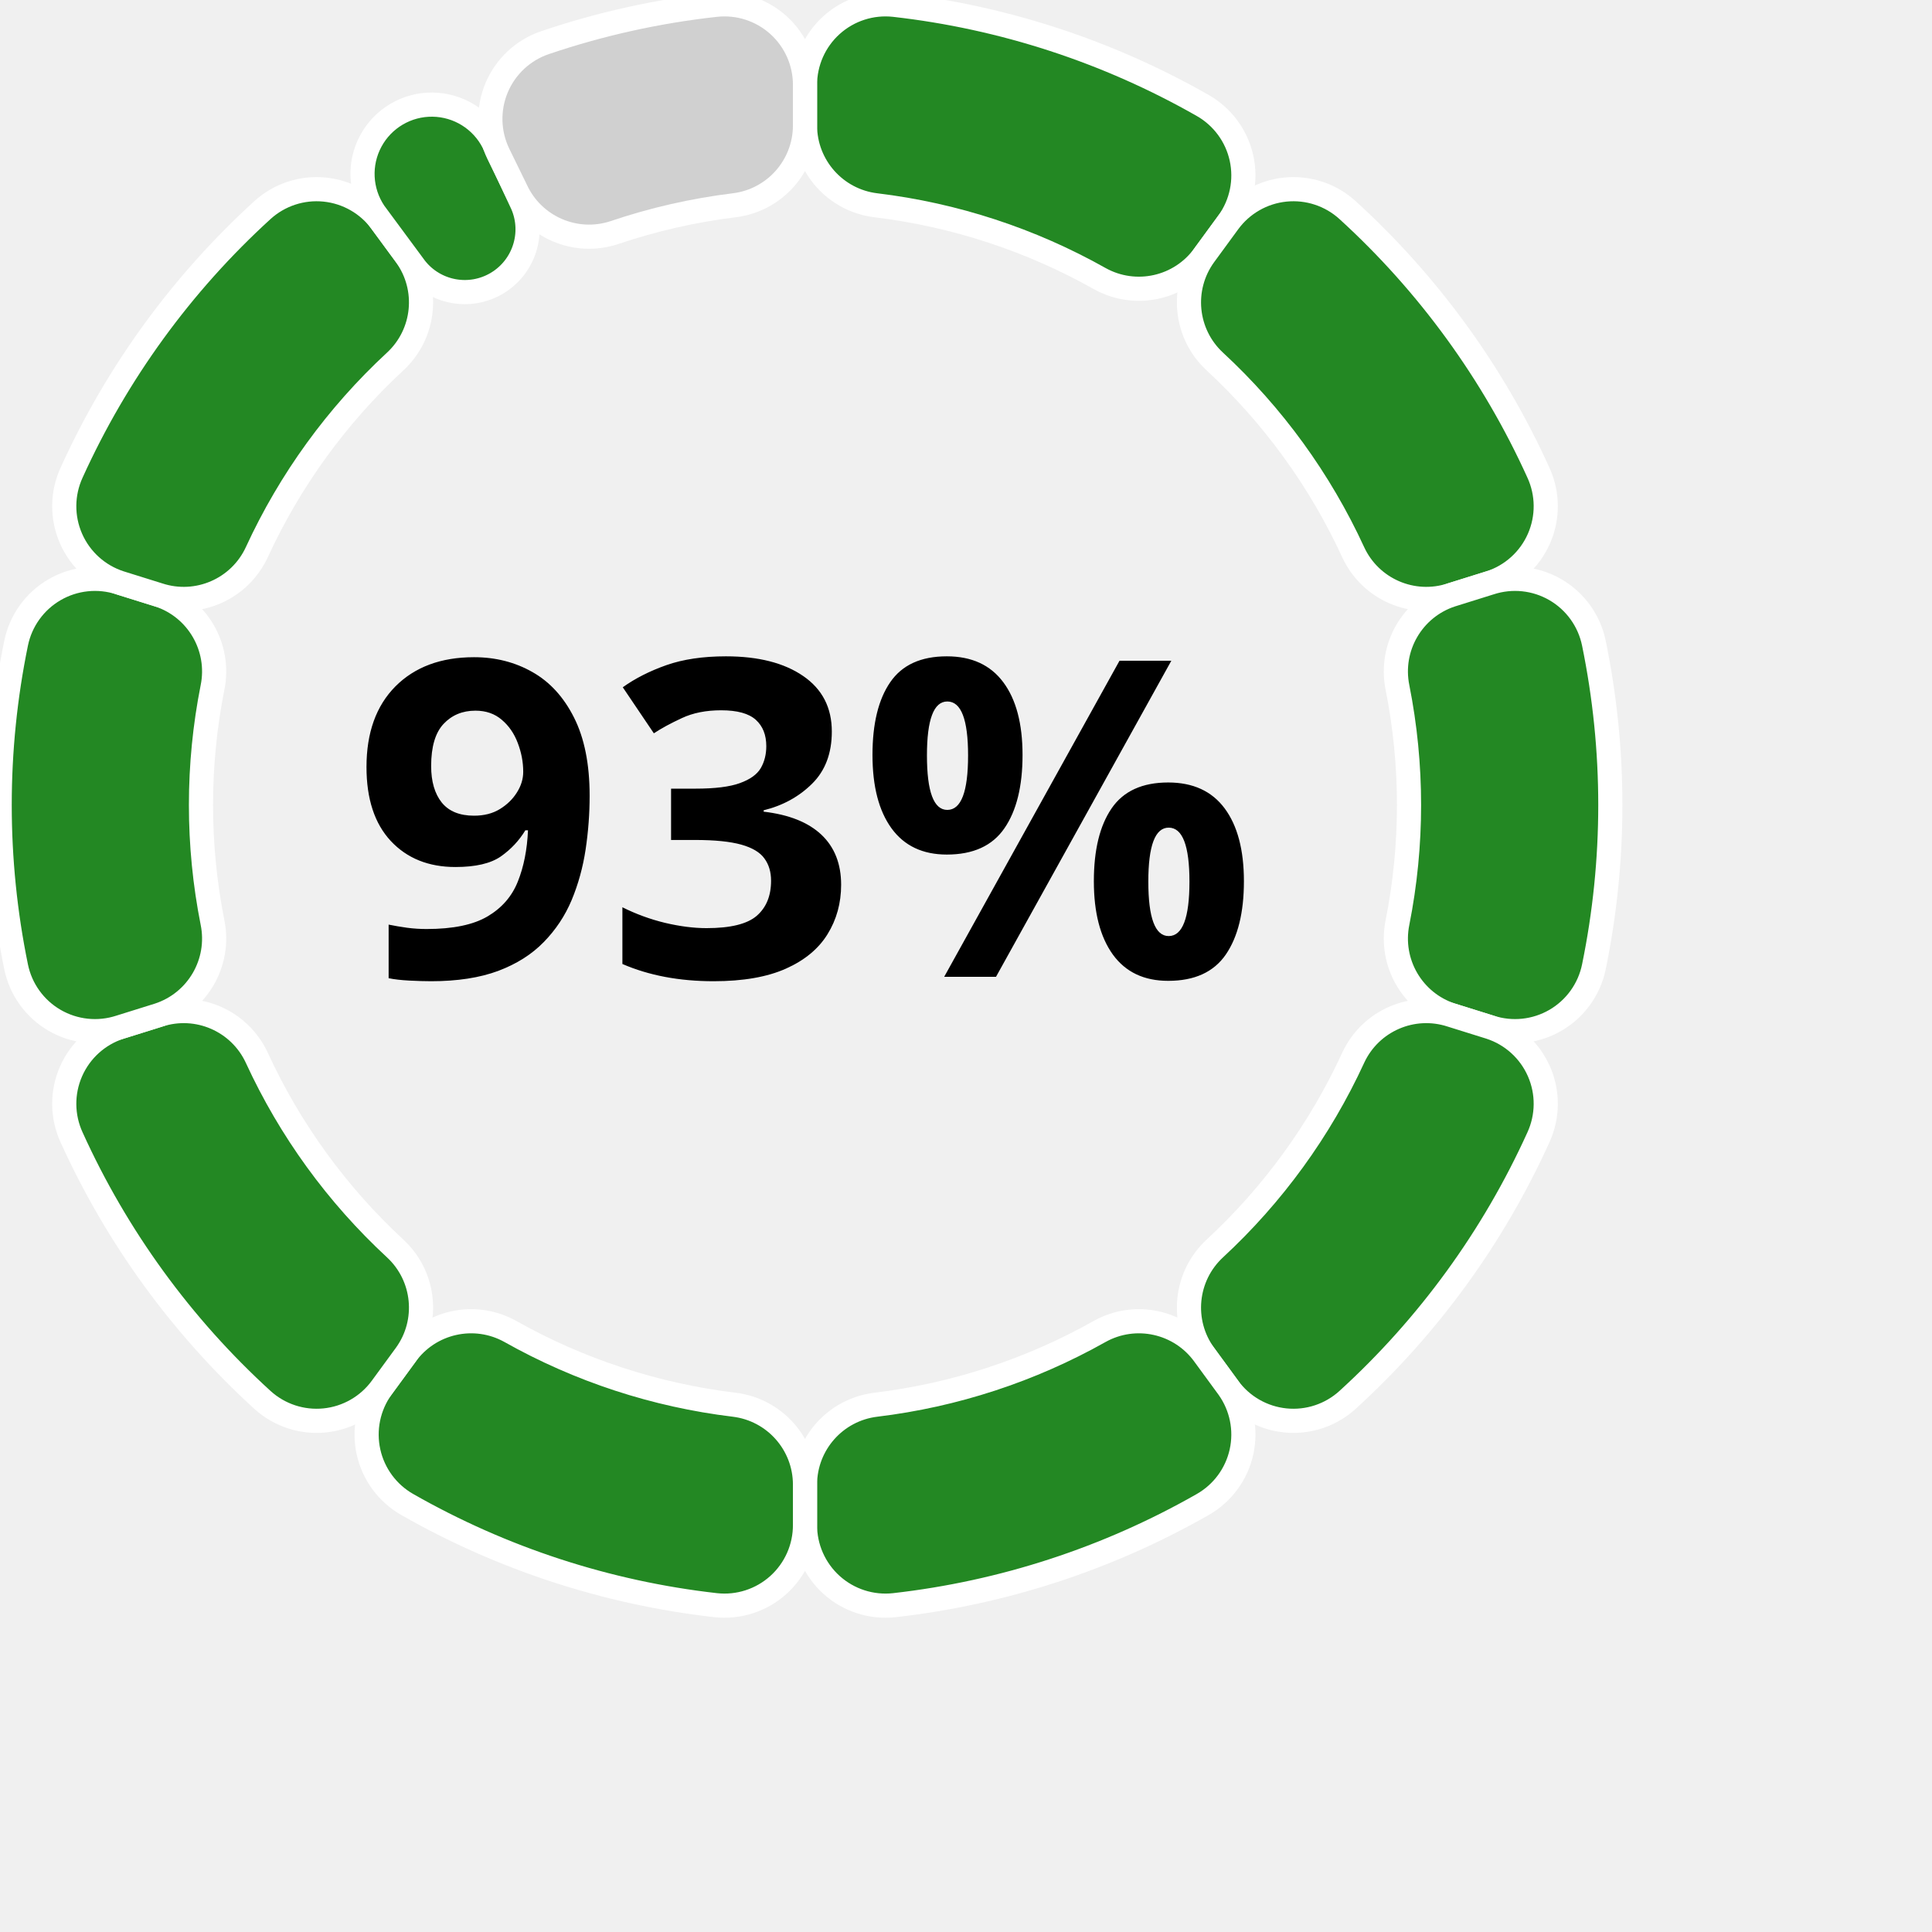
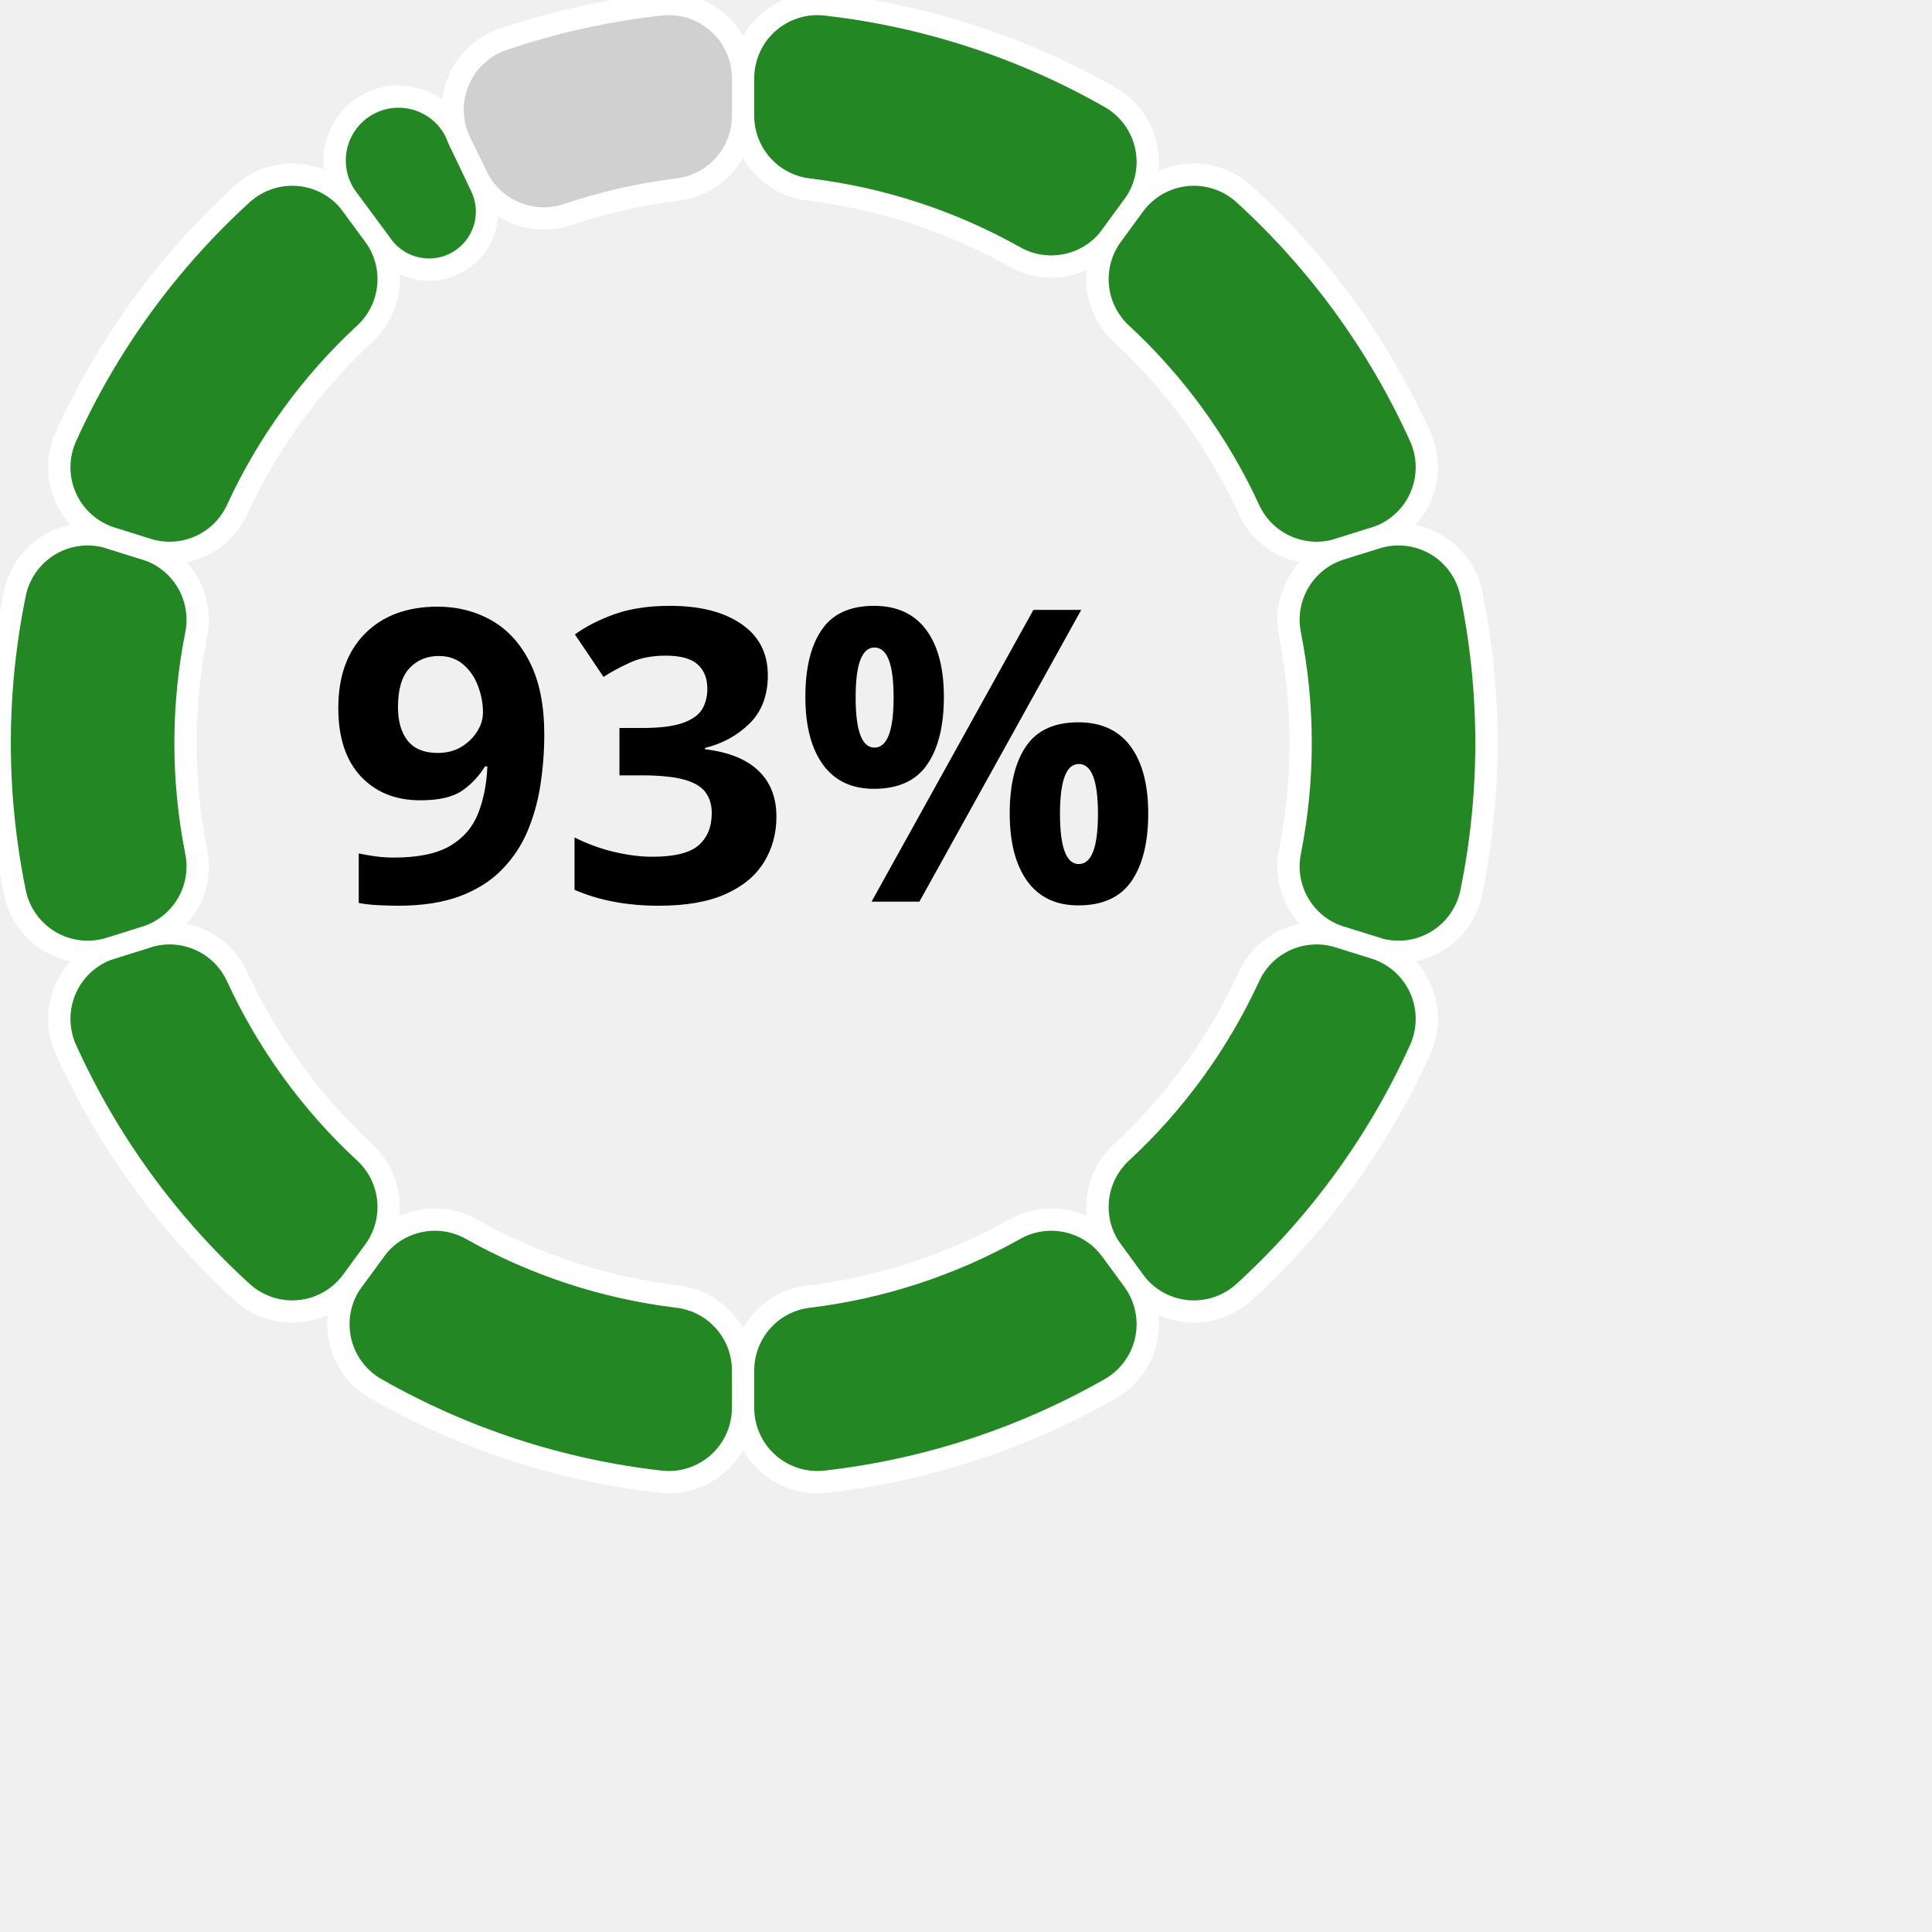
- <svg xmlns="http://www.w3.org/2000/svg" width="200" height="200" version="1.1" baseProfile="full" viewBox="0 0 240 240">
+ <svg xmlns="http://www.w3.org/2000/svg" width="200" height="200" version="1.1" baseProfile="full" viewBox="0 10 260 240">
  <rect width="200" height="200" x="0" y="0" id="0" fill="none" />
  <path d="M100 10.6A10 10 0 0 1 111.1 0.6A100 100 0 0 1 149.4 13.1A10 10 0 0 1 152.6 27.6L149.6 31.7A10 10 0 0 1 136.6 34.6A75 75 0 0 0 108.8 25.5A10 10 0 0 1 100 15.6Z" fill="#238823" stroke="#fff" stroke-width="3" stroke-linejoin="round" transform-origin="100px 100px" class="zr0-cls-0" />
  <path d="M152.6 27.6A10 10 0 0 1 167.4 26.1A100 100 0 0 1 191.1 58.7A10 10 0 0 1 185.1 72.4L180.3 73.9A10 10 0 0 1 168.1 68.6A75 75 0 0 0 150.9 44.9A10 10 0 0 1 149.6 31.7Z" fill="#238823" stroke="#fff" stroke-width="3" stroke-linejoin="round" transform-origin="100px 100px" class="zr0-cls-1" />
  <path d="M185.1 72.4A10 10 0 0 1 198 79.9A100 100 0 0 1 198 120.1A10 10 0 0 1 185.1 127.6L180.3 126.1A10 10 0 0 1 173.6 114.6A75 75 0 0 0 173.6 85.4A10 10 0 0 1 180.3 73.9Z" fill="#238823" stroke="#fff" stroke-width="3" stroke-linejoin="round" transform-origin="100px 100px" class="zr0-cls-2" />
  <path d="M185.1 127.6A10 10 0 0 1 191.1 141.3A100 100 0 0 1 167.4 173.9A10 10 0 0 1 152.6 172.4L149.6 168.3A10 10 0 0 1 150.9 155.1A75 75 0 0 0 168.1 131.4A10 10 0 0 1 180.3 126.1Z" fill="#238823" stroke="#fff" stroke-width="3" stroke-linejoin="round" transform-origin="100px 100px" class="zr0-cls-3" />
  <path d="M152.6 172.4A10 10 0 0 1 149.4 186.9A100 100 0 0 1 111.1 199.4A10 10 0 0 1 100 189.4L100 184.4A10 10 0 0 1 108.8 174.5A75 75 0 0 0 136.6 165.4A10 10 0 0 1 149.6 168.3Z" fill="#238823" stroke="#fff" stroke-width="3" stroke-linejoin="round" transform-origin="100px 100px" class="zr0-cls-4" />
  <path d="M100 189.4A10 10 0 0 1 88.9 199.4A100 100 0 0 1 50.6 186.9A10 10 0 0 1 47.4 172.4L50.4 168.3A10 10 0 0 1 63.4 165.4A75 75 0 0 0 91.2 174.5A10 10 0 0 1 100 184.4Z" fill="#238823" stroke="#fff" stroke-width="3" stroke-linejoin="round" transform-origin="100px 100px" class="zr0-cls-5" />
  <path d="M47.4 172.4A10 10 0 0 1 32.6 173.9A100 100 0 0 1 8.9 141.3A10 10 0 0 1 14.9 127.6L19.7 126.1A10 10 0 0 1 31.9 131.4A75 75 0 0 0 49.1 155.1A10 10 0 0 1 50.4 168.3Z" fill="#238823" stroke="#fff" stroke-width="3" stroke-linejoin="round" transform-origin="100px 100px" class="zr0-cls-6" />
  <path d="M14.9 127.6A10 10 0 0 1 2 120.1A100 100 0 0 1 2 79.9A10 10 0 0 1 14.9 72.4L19.7 73.9A10 10 0 0 1 26.4 85.4A75 75 0 0 0 26.4 114.6A10 10 0 0 1 19.7 126.1Z" fill="#238823" stroke="#fff" stroke-width="3" stroke-linejoin="round" transform-origin="100px 100px" class="zr0-cls-7" />
  <path d="M14.9 72.4A10 10 0 0 1 8.9 58.7A100 100 0 0 1 32.6 26.1A10 10 0 0 1 47.4 27.6L50.4 31.7A10 10 0 0 1 49.1 44.9A75 75 0 0 0 31.9 68.6A10 10 0 0 1 19.7 73.9Z" fill="#238823" stroke="#fff" stroke-width="3" stroke-linejoin="round" transform-origin="100px 100px" class="zr0-cls-8" />
  <path d="M46.5 26.4A8.6 8.6 0 1 1 61.3 17.7L64.9 25.4A7.8 7.8 0 0 1 51.6 33.3Z" fill="#238823" stroke="#fff" stroke-width="3" stroke-linejoin="round" transform-origin="100px 100px" class="zr0-cls-9" />
  <path d="M61.9 19.1A10 10 0 0 1 67.7 5.3A100 100 0 0 1 88.9 0.6A10 10 0 0 1 100 10.6L100 15.6A10 10 0 0 1 91.2 25.5A75 75 0 0 0 76.3 28.9A10 10 0 0 1 64.1 23.6Z" fill="#D0D0D0" stroke="#fff" stroke-width="3" stroke-linejoin="round" transform-origin="100px 100px" class="zr0-cls-10" />
  <text dominant-baseline="central" text-anchor="middle" style="font-size:55px;font-family:sans-serif;font-weight:bold;" transform="translate(100 100)" fill="#000">93%</text>
  <style>
.zr0-cls-0 {
animation:zr0-ani-0 1s cubic-bezier(0.65,0,0.35,1) both;
}
.zr0-cls-1 {
animation:zr0-ani-1 1s cubic-bezier(0.65,0,0.35,1) both;
}
.zr0-cls-2 {
animation:zr0-ani-2 1s cubic-bezier(0.65,0,0.35,1) both;
}
.zr0-cls-3 {
animation:zr0-ani-3 1s cubic-bezier(0.65,0,0.35,1) both;
}
.zr0-cls-4 {
animation:zr0-ani-4 1s cubic-bezier(0.65,0,0.35,1) both;
}
.zr0-cls-5 {
animation:zr0-ani-5 1s cubic-bezier(0.65,0,0.35,1) both;
}
.zr0-cls-6 {
animation:zr0-ani-6 1s cubic-bezier(0.65,0,0.35,1) both;
}
.zr0-cls-7 {
animation:zr0-ani-7 1s cubic-bezier(0.65,0,0.35,1) both;
}
.zr0-cls-8 {
animation:zr0-ani-8 1s cubic-bezier(0.65,0,0.35,1) both;
}
.zr0-cls-9 {
animation:zr0-ani-9 1s cubic-bezier(0.65,0,0.35,1) both;
}
.zr0-cls-10 {
animation:zr0-ani-10 1s cubic-bezier(0.65,0,0.35,1) both;
}
@keyframes zr0-ani-0 {
0% {
transform:scale(0,0);
}
100% {

}
}
@keyframes zr0-ani-1 {
0% {
transform:scale(0,0);
}
100% {

}
}
@keyframes zr0-ani-2 {
0% {
transform:scale(0,0);
}
100% {

}
}
@keyframes zr0-ani-3 {
0% {
transform:scale(0,0);
}
100% {

}
}
@keyframes zr0-ani-4 {
0% {
transform:scale(0,0);
}
100% {

}
}
@keyframes zr0-ani-5 {
0% {
transform:scale(0,0);
}
100% {

}
}
@keyframes zr0-ani-6 {
0% {
transform:scale(0,0);
}
100% {

}
}
@keyframes zr0-ani-7 {
0% {
transform:scale(0,0);
}
100% {

}
}
@keyframes zr0-ani-8 {
0% {
transform:scale(0,0);
}
100% {

}
}
@keyframes zr0-ani-9 {
0% {
transform:scale(0,0);
}
100% {

}
}
@keyframes zr0-ani-10 {
0% {
transform:scale(0,0);
}
100% {

}
}


</style>
</svg>
